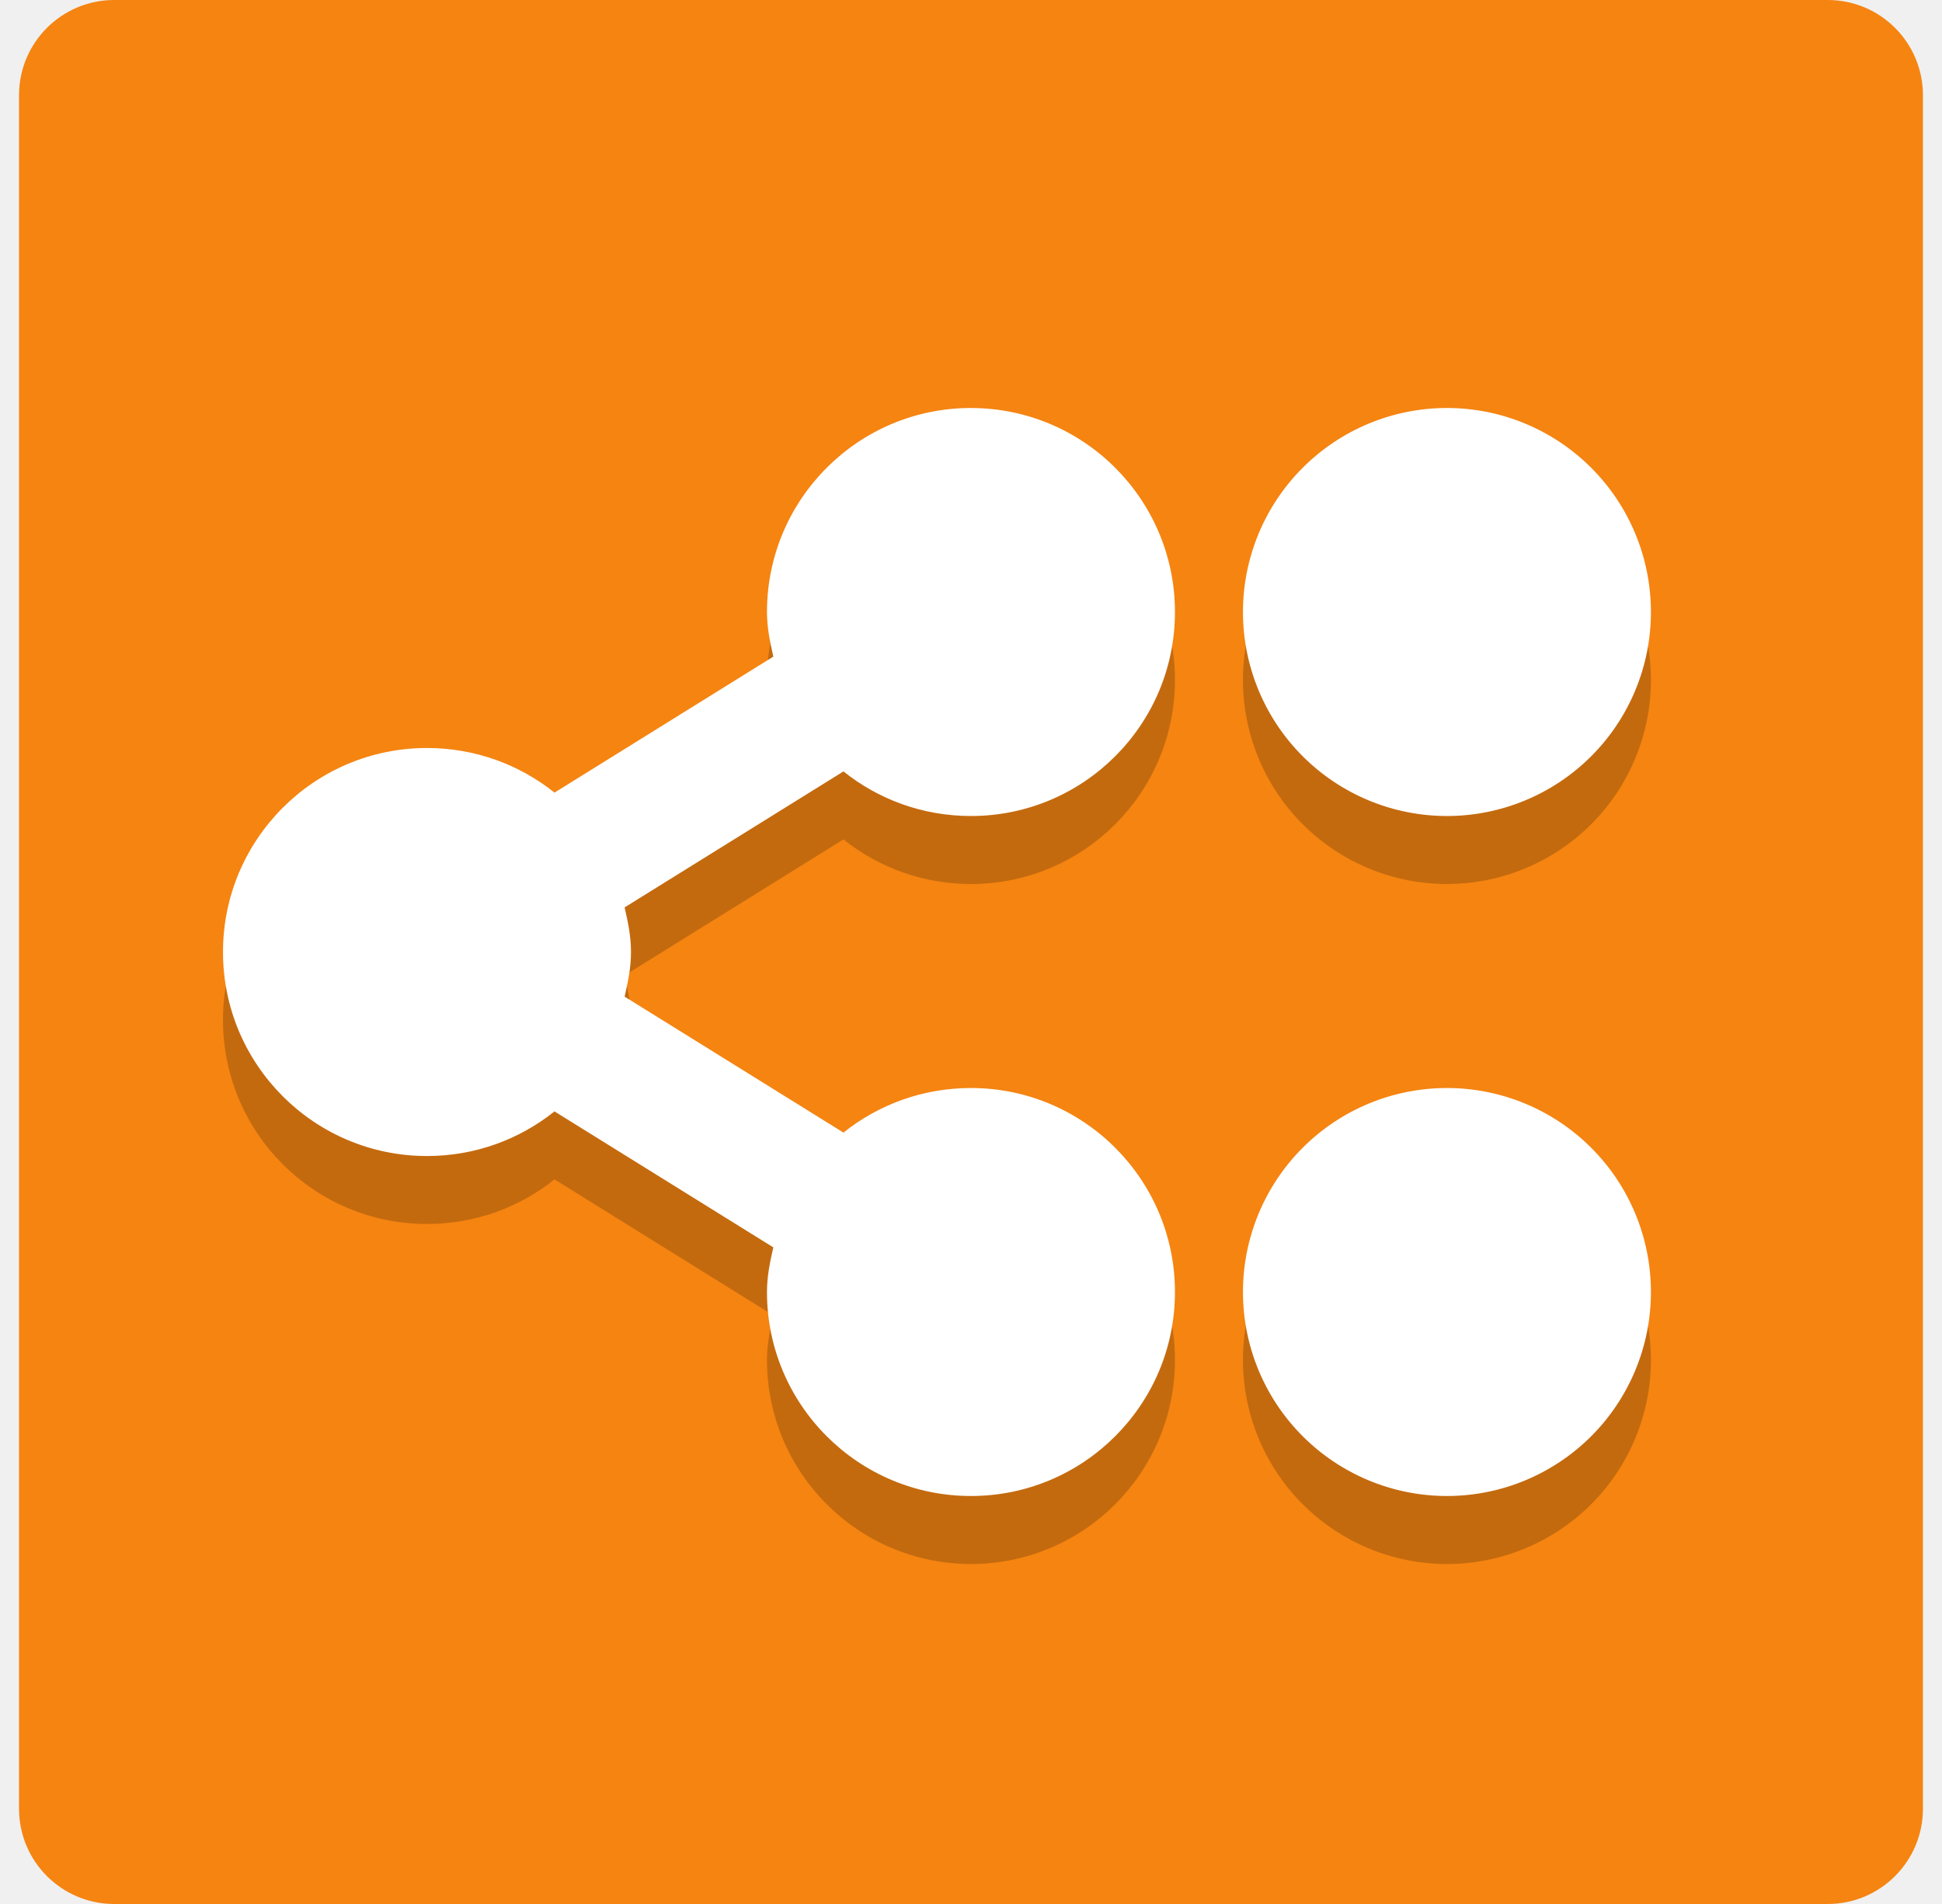
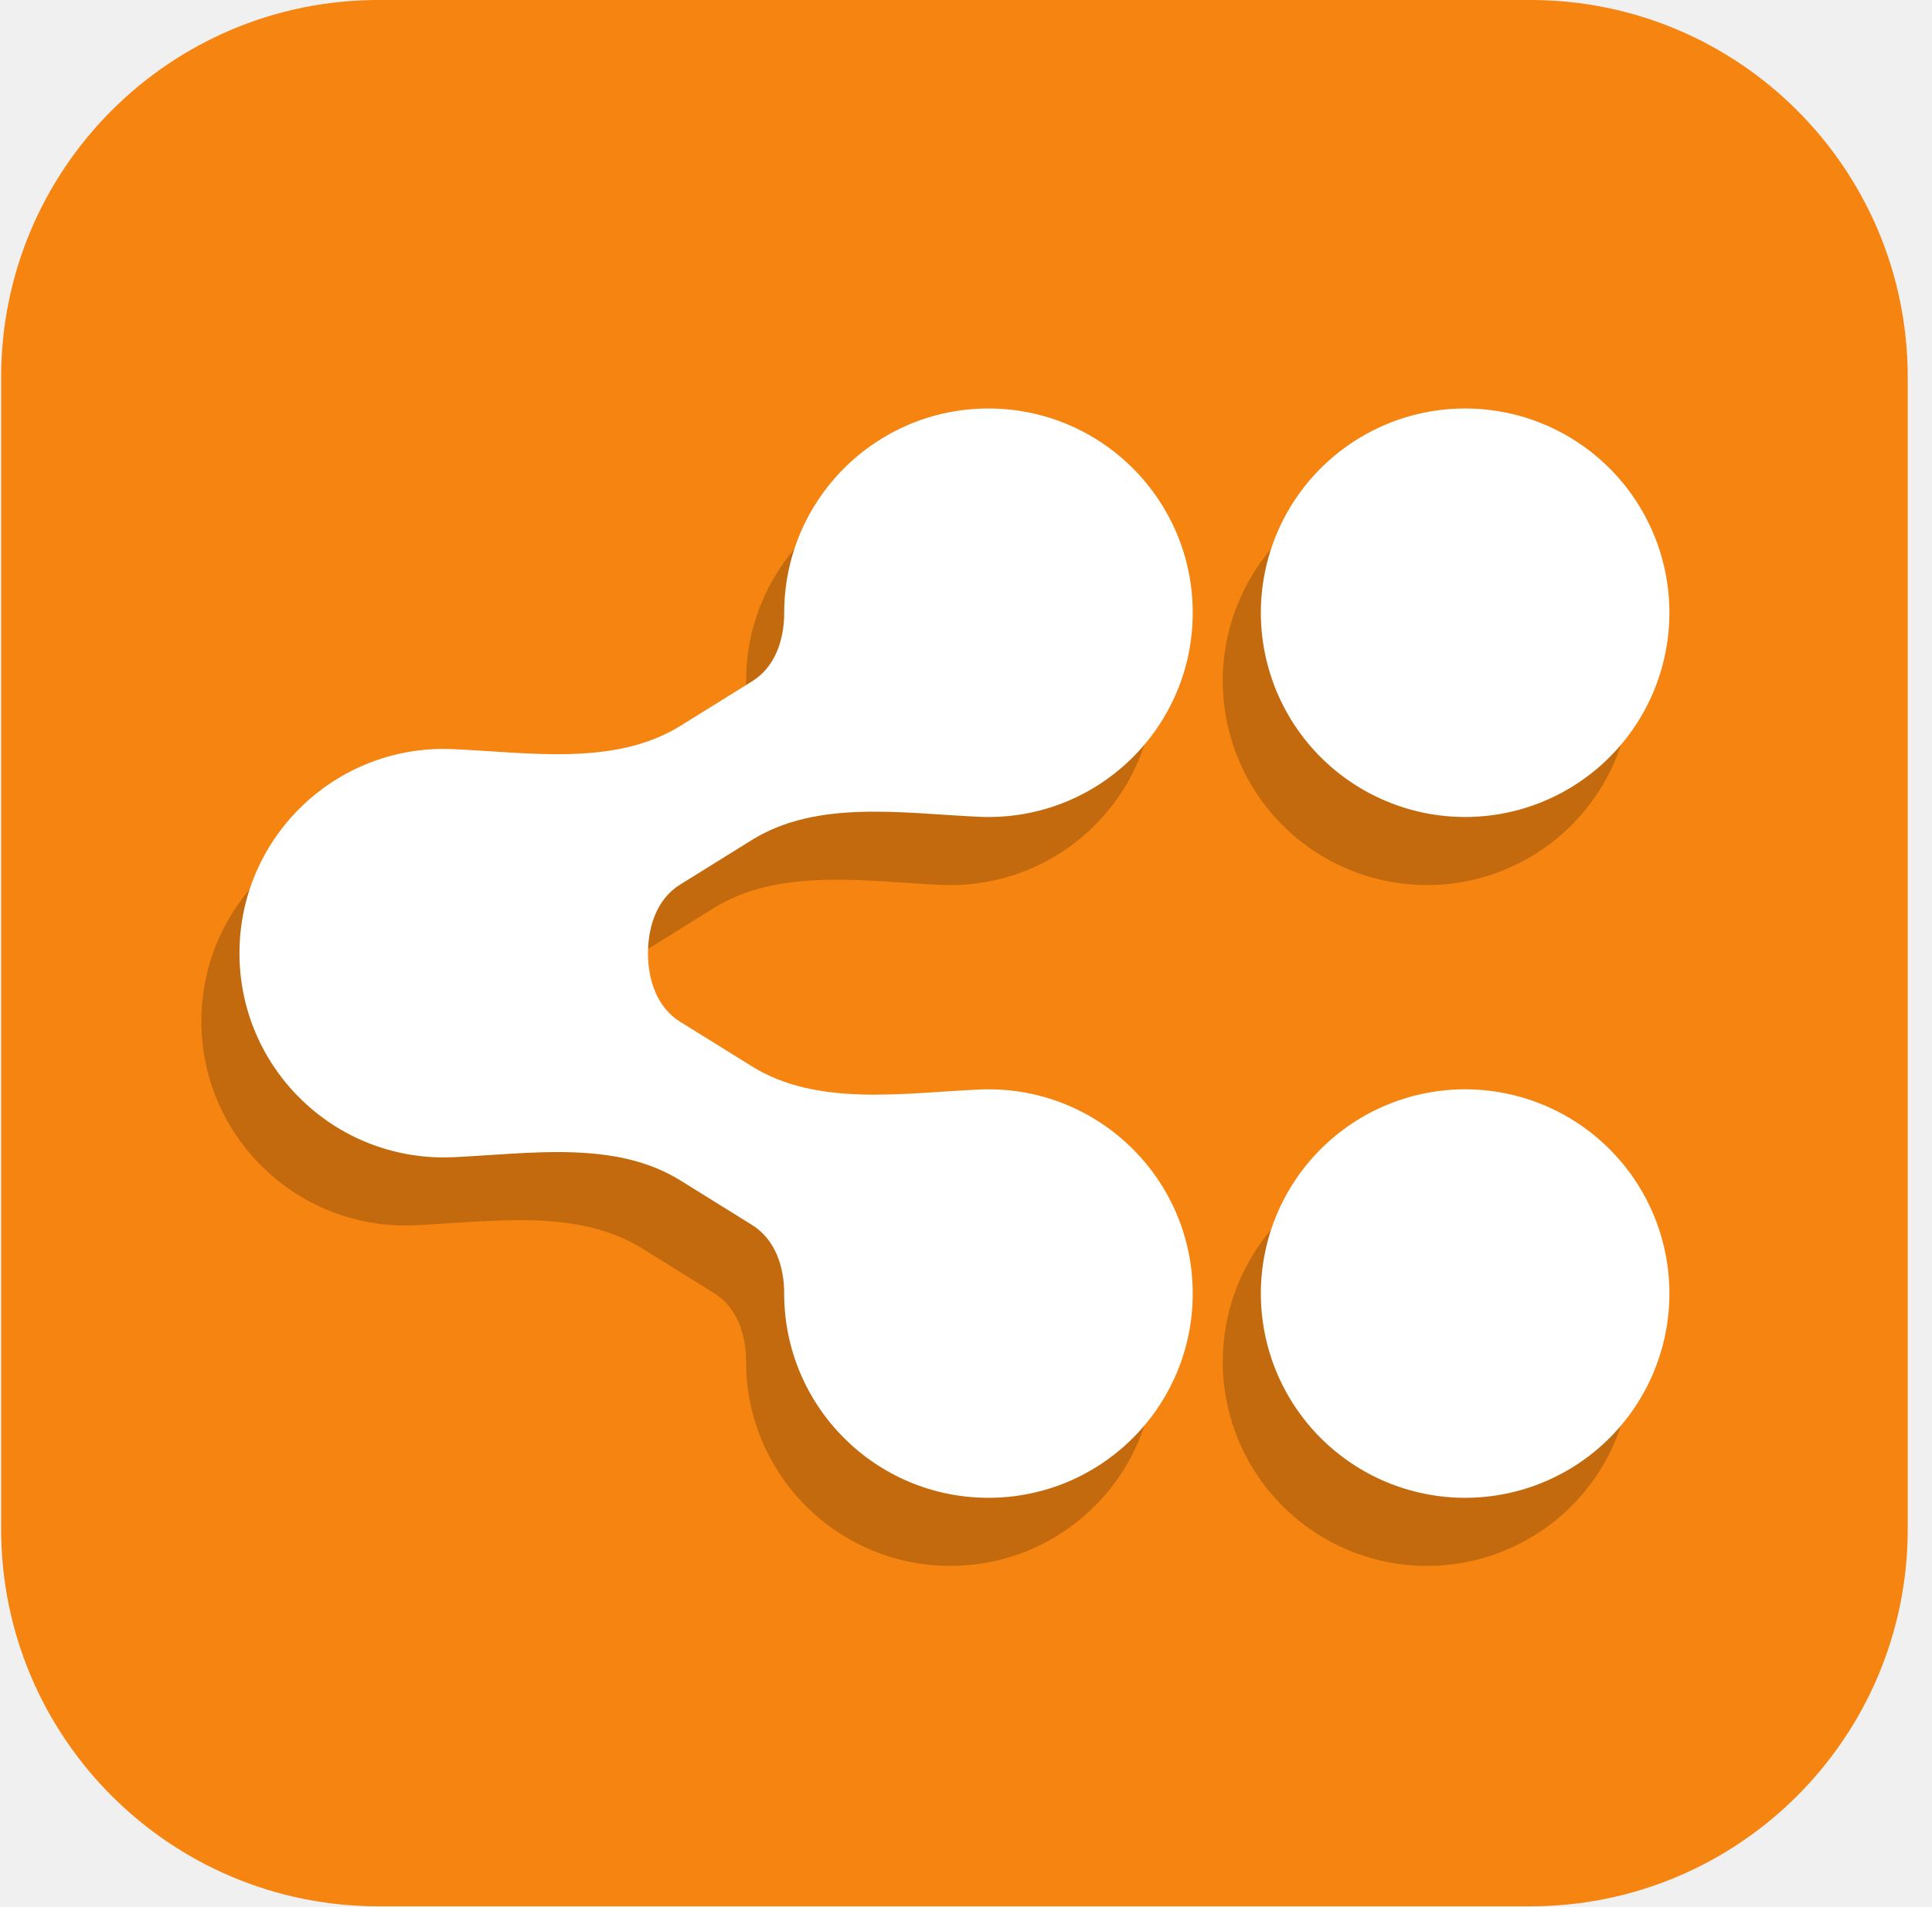
- <svg xmlns="http://www.w3.org/2000/svg" width="51" height="50" viewBox="0 0 51 50" fill="none">
-   <path d="M50.499 2.5V47.5C50.499 48.881 49.38 50 47.999 50H3C1.619 50 0.5 48.881 0.5 47.5V2.5C0.5 1.119 1.619 7.62939e-05 3 7.62939e-05H47.999C49.38 7.62939e-05 50.499 1.119 50.499 2.5Z" fill="#F58411" />
+ <svg xmlns="http://www.w3.org/2000/svg" width="76" height="75" viewBox="0 0 76 75" fill="none">
+   <rect x="0.045" width="75" height="75" rx="14.841" fill="#F58411" />
  <g opacity="0.2">
-     <path d="M25.499 12.5C22.541 12.5 20.142 14.899 20.142 17.857C20.142 18.27 20.221 18.643 20.309 19.029L14.562 22.601C13.646 21.867 12.48 21.429 11.213 21.429C8.255 21.429 5.856 23.828 5.856 26.786C5.856 29.745 8.255 32.143 11.213 32.143C12.48 32.143 13.645 31.706 14.562 30.971L20.309 34.543C20.22 34.929 20.142 35.302 20.142 35.714C20.142 38.673 22.54 41.072 25.499 41.072C28.457 41.072 30.856 38.673 30.856 35.714C30.856 32.756 28.457 30.357 25.499 30.357C24.233 30.357 23.067 30.795 22.151 31.529L16.403 27.958C16.492 27.572 16.571 27.199 16.571 26.786C16.571 26.374 16.492 26 16.403 25.615L22.151 22.043C23.067 22.777 24.233 23.215 25.499 23.215C28.457 23.215 30.856 20.816 30.856 17.858C30.856 14.899 28.457 12.501 25.499 12.501L25.499 12.5ZM37.999 12.5C36.578 12.5 35.216 13.065 34.211 14.069C33.206 15.074 32.642 16.436 32.642 17.857C32.642 19.278 33.206 20.641 34.211 21.645C35.216 22.65 36.578 23.214 37.999 23.214C39.42 23.214 40.782 22.65 41.787 21.645C42.792 20.641 43.356 19.278 43.356 17.857C43.356 16.436 42.792 15.074 41.787 14.069C40.782 13.065 39.42 12.5 37.999 12.5ZM37.999 30.357C36.578 30.357 35.216 30.922 34.211 31.926C33.206 32.931 32.642 34.294 32.642 35.714C32.642 37.135 33.206 38.498 34.211 39.502C35.216 40.507 36.578 41.072 37.999 41.072C39.42 41.072 40.782 40.507 41.787 39.502C42.792 38.498 43.356 37.135 43.356 35.714C43.356 34.294 42.792 32.931 41.787 31.926C40.782 30.922 39.42 30.357 37.999 30.357Z" fill="black" />
+     <path d="M37.385 18.75C37.385 18.75 37.385 18.75 37.385 18.75C32.947 18.75 29.35 22.348 29.35 26.785V26.785C29.35 27.85 28.993 28.92 28.089 29.482L25.271 31.234C22.699 32.832 19.352 32.288 16.328 32.151C16.205 32.146 16.081 32.143 15.957 32.143C11.519 32.143 7.921 35.741 7.921 40.179C7.921 44.617 11.519 48.215 15.957 48.215C16.083 48.215 16.209 48.212 16.335 48.206C19.355 48.066 22.696 47.524 25.265 49.12L28.089 50.875C28.993 51.436 29.349 52.507 29.349 53.571V53.571C29.349 58.009 32.947 61.607 37.385 61.607C41.822 61.607 45.42 58.009 45.42 53.571C45.42 49.133 41.822 45.535 37.385 45.535C37.258 45.535 37.132 45.538 37.006 45.544C33.986 45.683 30.645 46.226 28.077 44.63L25.252 42.875C24.348 42.313 23.992 41.243 23.992 40.179V40.179V40.179C23.992 39.115 24.348 38.044 25.252 37.483L28.076 35.728C30.645 34.132 33.986 34.674 37.007 34.813C37.132 34.819 37.258 34.822 37.385 34.822C41.822 34.822 45.42 31.224 45.42 26.786C45.42 22.348 41.823 18.75 37.385 18.75C37.385 18.75 37.385 18.75 37.385 18.75V18.75ZM56.135 18.75C54.004 18.75 51.96 19.596 50.453 21.103C48.946 22.61 48.1 24.654 48.1 26.785C48.1 28.916 48.946 30.96 50.453 32.467C51.96 33.974 54.004 34.821 56.135 34.821C58.267 34.821 60.31 33.974 61.817 32.467C63.324 30.96 64.171 28.916 64.171 26.785C64.171 24.654 63.324 22.61 61.817 21.103C60.31 19.596 58.267 18.75 56.135 18.75ZM56.135 45.535C54.004 45.535 51.96 46.382 50.453 47.889C48.946 49.396 48.1 51.44 48.1 53.571C48.1 55.702 48.946 57.746 50.453 59.253C51.96 60.76 54.004 61.607 56.135 61.607C58.267 61.607 60.31 60.76 61.817 59.253C63.324 57.746 64.171 55.702 64.171 53.571C64.171 51.44 63.324 49.396 61.817 47.889C60.31 46.382 58.267 45.535 56.135 45.535Z" fill="black" />
  </g>
-   <path d="M25.499 10.714C22.541 10.714 20.142 13.113 20.142 16.072C20.142 16.485 20.221 16.857 20.309 17.243L14.562 20.815C13.646 20.081 12.48 19.643 11.213 19.643C8.255 19.643 5.856 22.042 5.856 25.001C5.856 27.959 8.255 30.358 11.213 30.358C12.48 30.358 13.645 29.92 14.562 29.186L20.309 32.757C20.22 33.143 20.142 33.516 20.142 33.929C20.142 36.887 22.54 39.286 25.499 39.286C28.457 39.286 30.856 36.887 30.856 33.929C30.856 30.97 28.457 28.572 25.499 28.572C24.233 28.572 23.067 29.009 22.151 29.743L16.403 26.172C16.492 25.786 16.571 25.413 16.571 25.001C16.571 24.588 16.492 24.215 16.403 23.829L22.151 20.258C23.067 20.992 24.233 21.429 25.499 21.429C28.457 21.429 30.856 19.031 30.856 16.072C30.856 13.113 28.457 10.715 25.499 10.715L25.499 10.714ZM37.999 10.714C36.578 10.714 35.216 11.279 34.211 12.284C33.206 13.288 32.642 14.651 32.642 16.072C32.642 17.492 33.206 18.855 34.211 19.86C35.216 20.864 36.578 21.429 37.999 21.429C39.42 21.429 40.782 20.864 41.787 19.86C42.792 18.855 43.356 17.492 43.356 16.072C43.356 14.651 42.792 13.288 41.787 12.284C40.782 11.279 39.42 10.714 37.999 10.714ZM37.999 28.572C36.578 28.572 35.216 29.136 34.211 30.141C33.206 31.145 32.642 32.508 32.642 33.929C32.642 35.349 33.206 36.712 34.211 37.717C35.216 38.721 36.578 39.286 37.999 39.286C39.42 39.286 40.782 38.721 41.787 37.717C42.792 36.712 43.356 35.349 43.356 33.929C43.356 32.508 42.792 31.145 41.787 30.141C40.782 29.136 39.42 28.572 37.999 28.572Z" fill="white" />
+   <path d="M38.884 16.072C38.884 16.072 38.884 16.071 38.884 16.071C34.446 16.072 30.849 19.669 30.849 24.107V24.107C30.849 25.172 30.492 26.242 29.588 26.804L26.77 28.555C24.198 30.153 20.851 29.61 17.827 29.473C17.704 29.468 17.58 29.465 17.456 29.465C13.018 29.465 9.42 33.063 9.42 37.501C9.42 41.938 13.018 45.536 17.456 45.536C17.582 45.536 17.709 45.533 17.834 45.528C20.854 45.388 24.195 44.846 26.764 46.441L29.588 48.197C30.492 48.758 30.848 49.829 30.848 50.893V50.893C30.848 55.331 34.446 58.928 38.884 58.928C43.322 58.928 46.919 55.331 46.919 50.893C46.919 46.455 43.322 42.857 38.884 42.857C38.757 42.857 38.631 42.86 38.505 42.866C35.485 43.005 32.144 43.548 29.576 41.952L26.751 40.197C25.847 39.635 25.491 38.565 25.491 37.501V37.501V37.501C25.491 36.437 25.847 35.366 26.751 34.804L29.575 33.049C32.144 31.453 35.485 31.996 38.506 32.135C38.631 32.141 38.757 32.143 38.884 32.143C43.322 32.143 46.919 28.546 46.919 24.108C46.919 19.67 43.322 16.072 38.884 16.072C38.884 16.072 38.884 16.072 38.884 16.072V16.072ZM57.634 16.071C55.503 16.071 53.459 16.918 51.952 18.425C50.445 19.932 49.599 21.976 49.599 24.107C49.599 26.238 50.445 28.282 51.952 29.789C53.459 31.296 55.503 32.143 57.634 32.143C59.766 32.143 61.809 31.296 63.316 29.789C64.823 28.282 65.67 26.238 65.67 24.107C65.67 21.976 64.823 19.932 63.316 18.425C61.809 16.918 59.766 16.071 57.634 16.071ZM57.634 42.857C55.503 42.857 53.459 43.704 51.952 45.211C50.445 46.718 49.599 48.761 49.599 50.893C49.599 53.024 50.445 55.068 51.952 56.575C53.459 58.082 55.503 58.928 57.634 58.928C59.766 58.928 61.809 58.082 63.316 56.575C64.823 55.068 65.67 53.024 65.67 50.893C65.67 48.761 64.823 46.718 63.316 45.211C61.809 43.704 59.766 42.857 57.634 42.857Z" fill="white" />
</svg>
